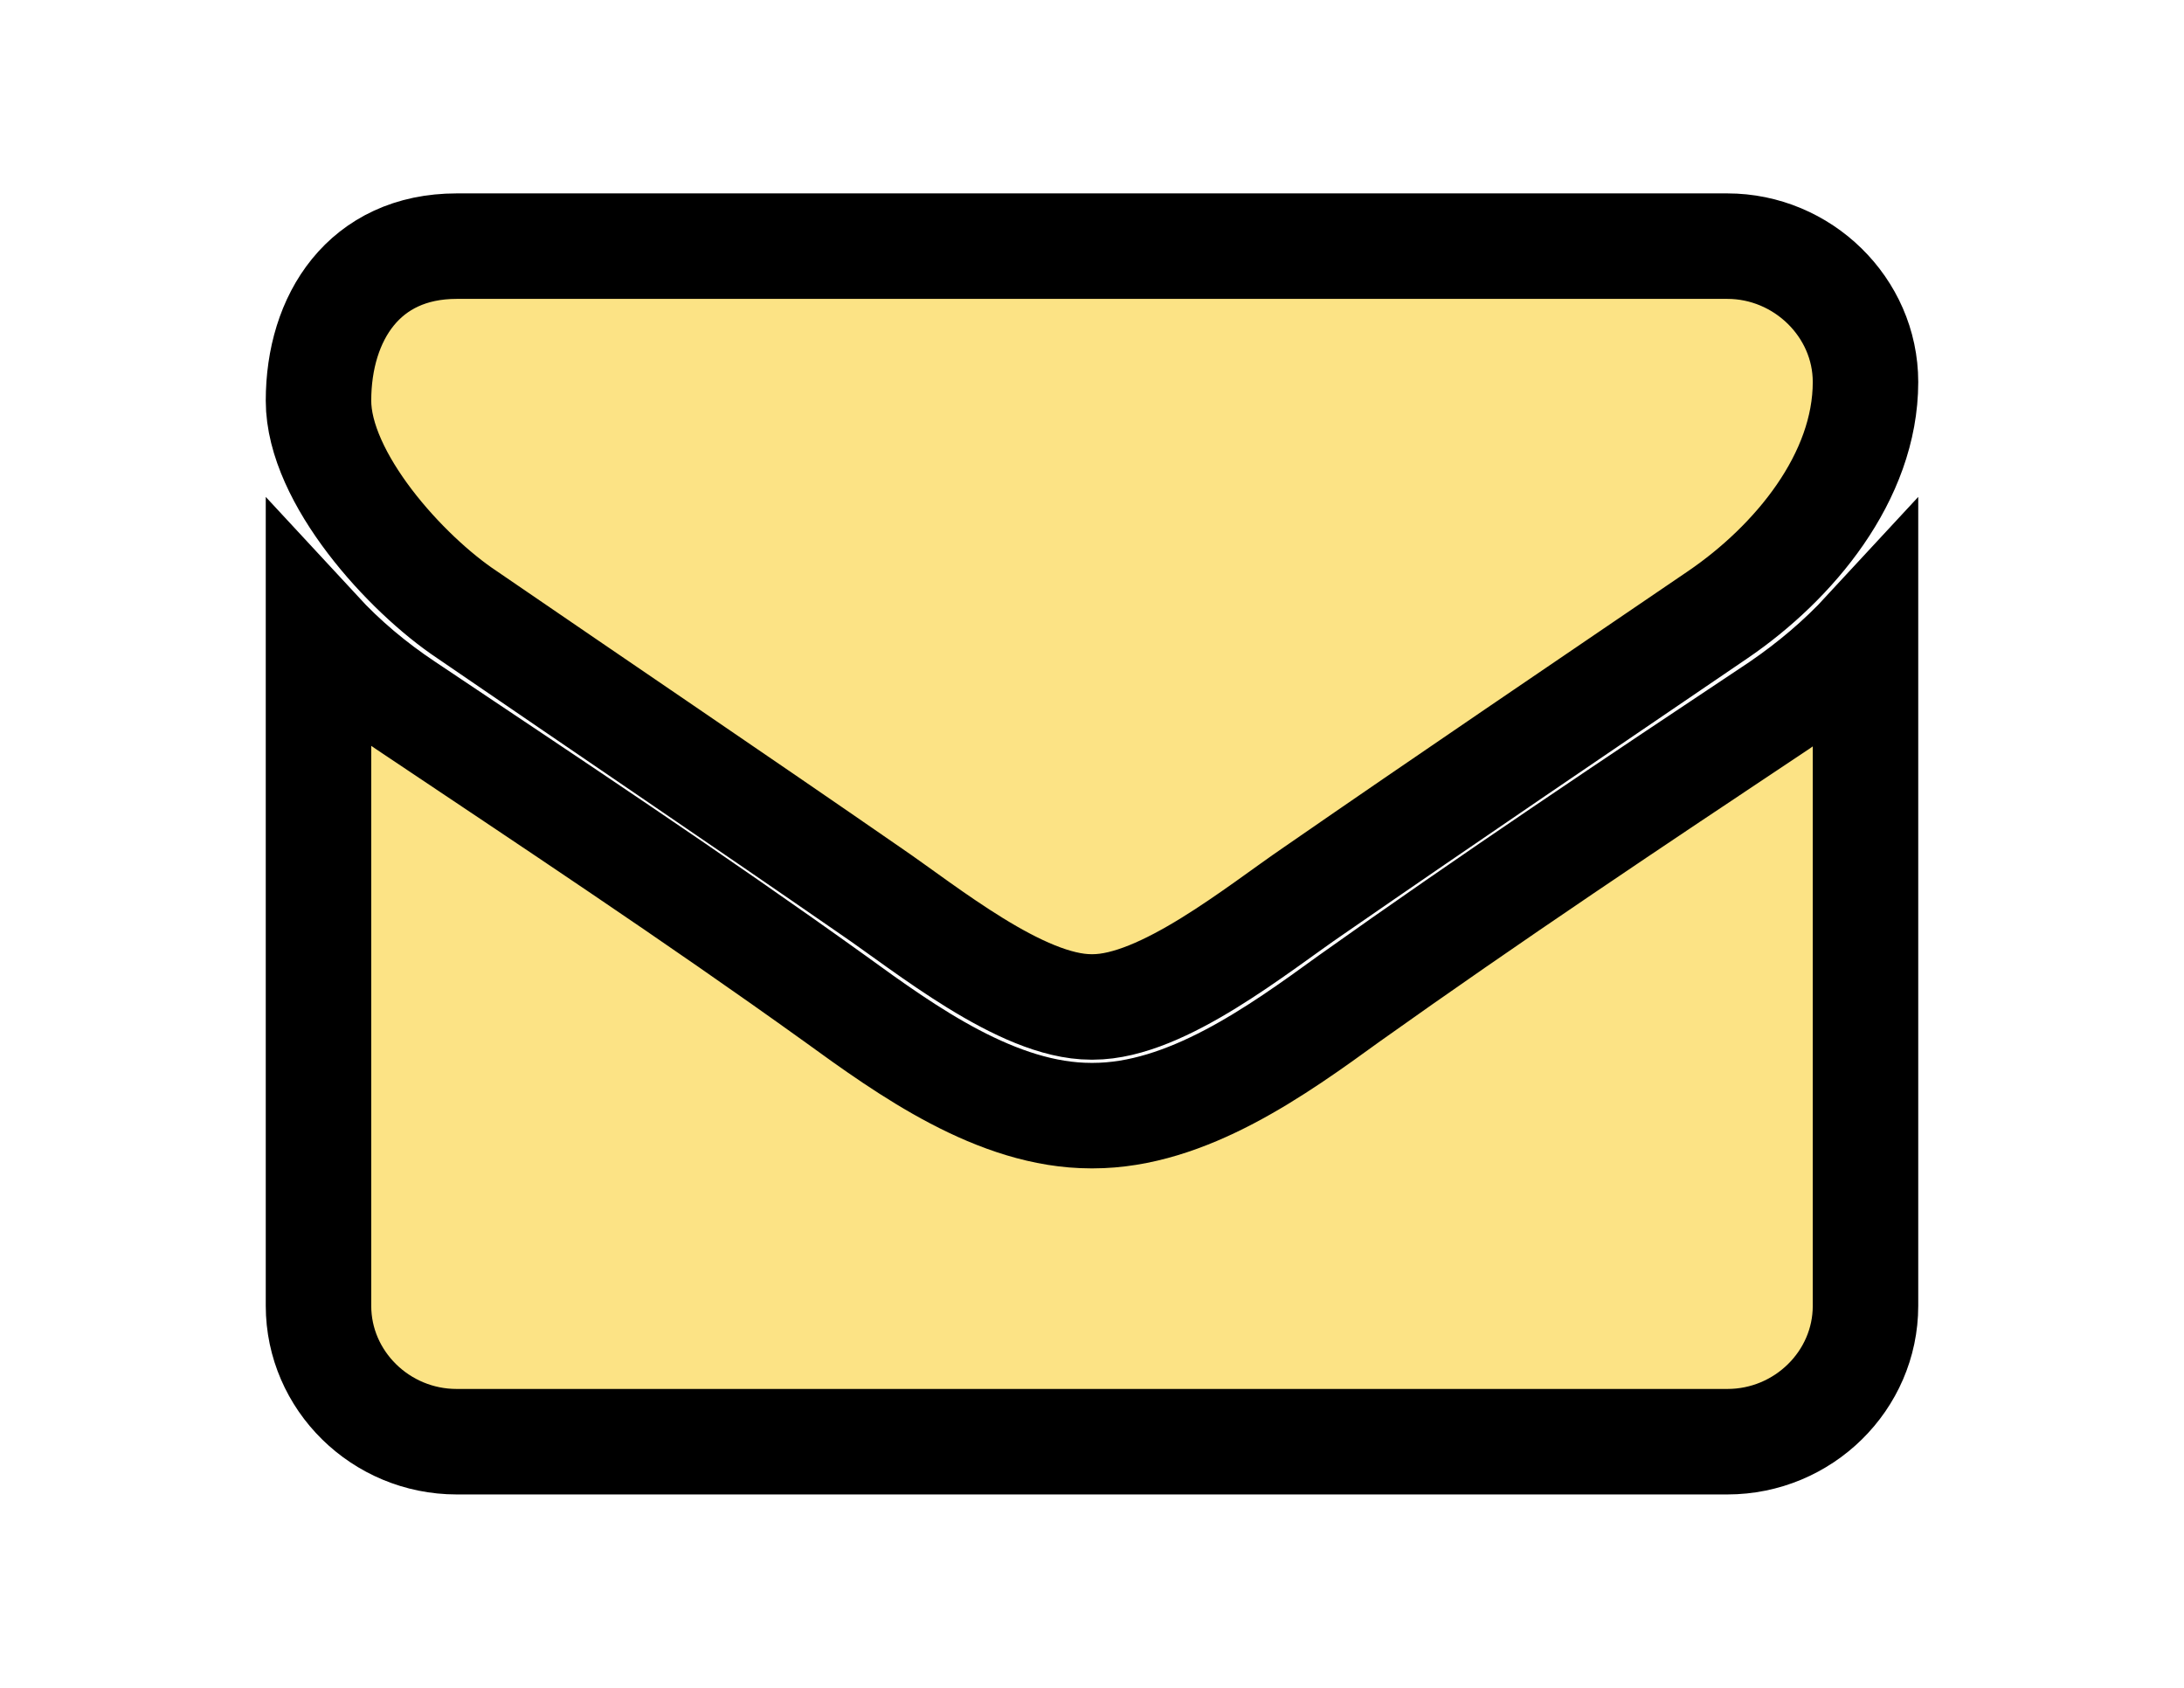
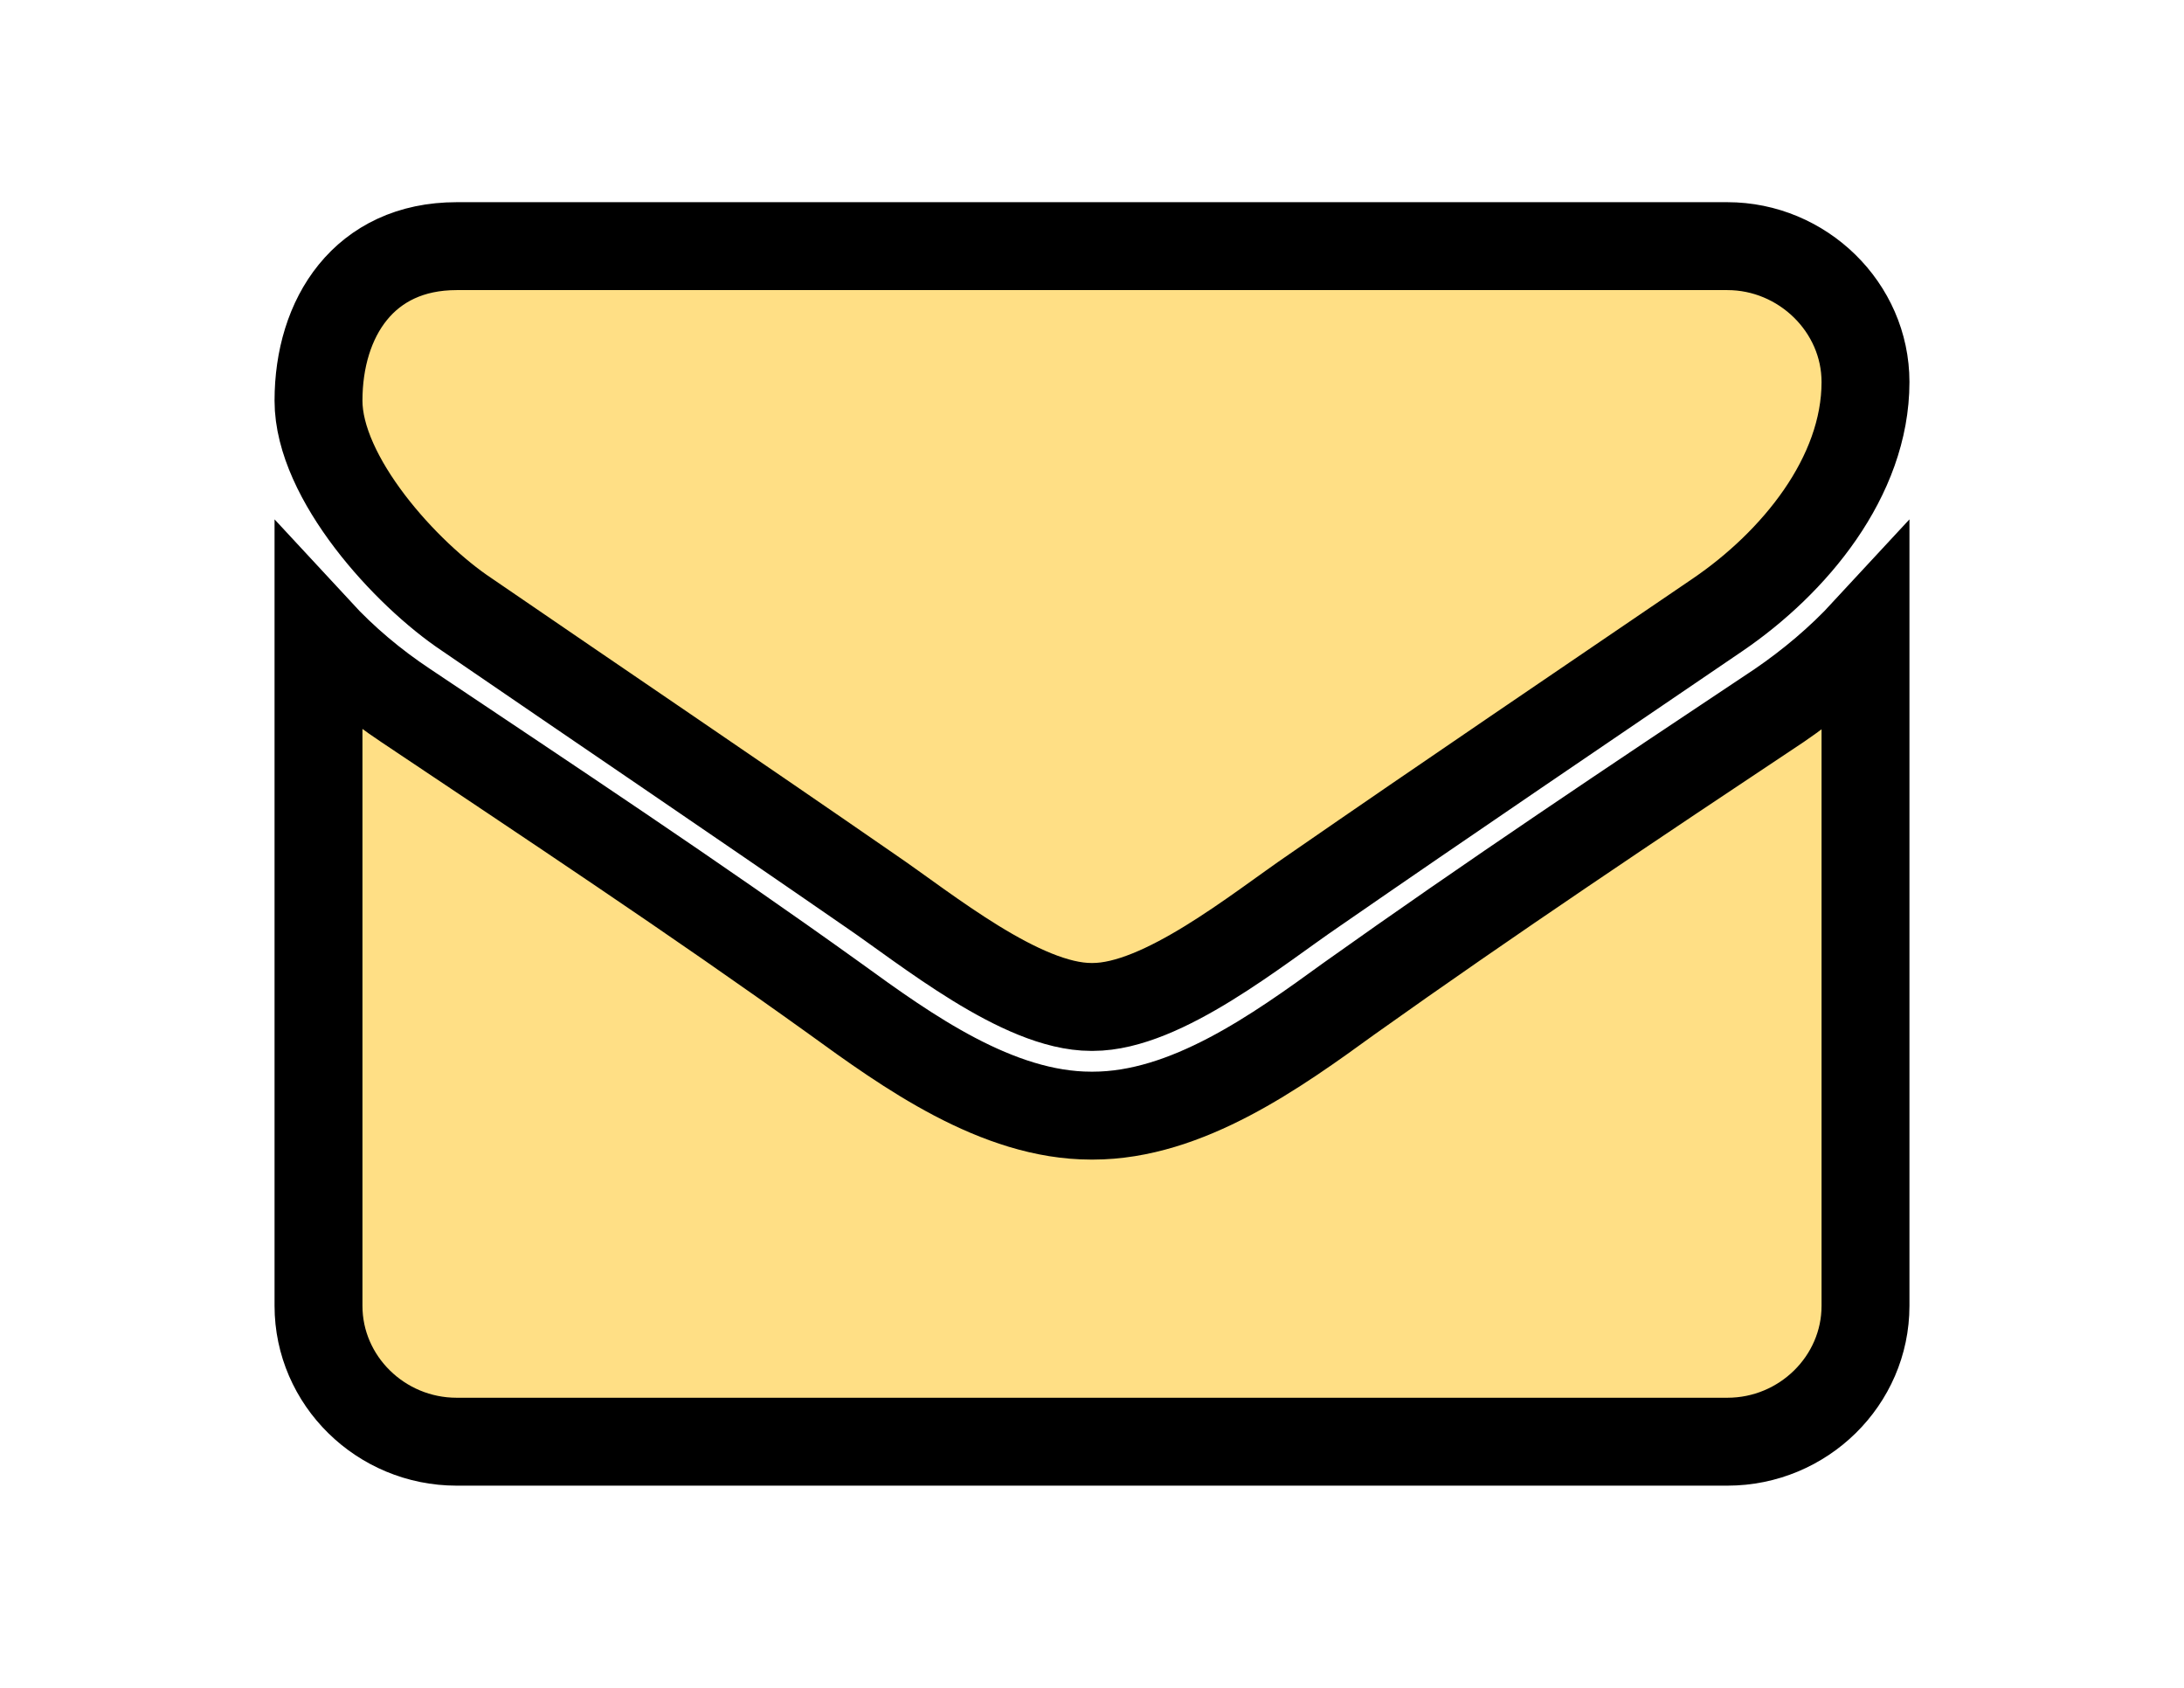
<svg xmlns="http://www.w3.org/2000/svg" width="44" height="34" viewBox="-7 -7 58 48" fill="none">
-   <path d="M44 10.963C43.263 11.76 42.429 12.46 41.545 13.064C37.444 15.793 33.319 18.546 29.317 21.395C27.255 22.892 24.701 24.727 22.025 24.727H22H21.975C19.299 24.727 16.745 22.892 14.683 21.395C10.681 18.521 6.556 15.793 2.48 13.064C1.571 12.46 0.737 11.76 0 10.963V30.136C0 32.261 1.768 34 3.929 34H40.071C42.232 34 44 32.261 44 30.136V10.963ZM44 3.864C44 1.739 42.208 0 40.071 0H3.929C1.301 0 0 2.028 0 4.395C0 6.592 2.48 9.321 4.223 10.48C8.029 13.088 11.884 15.696 15.69 18.328C17.286 19.415 19.987 21.636 21.975 21.636H22H22.025C24.013 21.636 26.714 19.415 28.31 18.328C32.116 15.696 35.971 13.088 39.801 10.48C41.962 9.007 44 6.568 44 3.864Z" fill="#fce385" stroke="#000000" stroke-width="3" />
+   <path d="M44 10.963C43.263 11.76 42.429 12.46 41.545 13.064C37.444 15.793 33.319 18.546 29.317 21.395C27.255 22.892 24.701 24.727 22.025 24.727H22H21.975C19.299 24.727 16.745 22.892 14.683 21.395C10.681 18.521 6.556 15.793 2.48 13.064C1.571 12.46 0.737 11.76 0 10.963V30.136C0 32.261 1.768 34 3.929 34H40.071C42.232 34 44 32.261 44 30.136V10.963ZM44 3.864C44 1.739 42.208 0 40.071 0H3.929C1.301 0 0 2.028 0 4.395C0 6.592 2.48 9.321 4.223 10.48C8.029 13.088 11.884 15.696 15.69 18.328C17.286 19.415 19.987 21.636 21.975 21.636H22H22.025C24.013 21.636 26.714 19.415 28.31 18.328C32.116 15.696 35.971 13.088 39.801 10.48C41.962 9.007 44 6.568 44 3.864Z" fill="#ffdf85" stroke="#000000" stroke-width="2.5" />
</svg>
